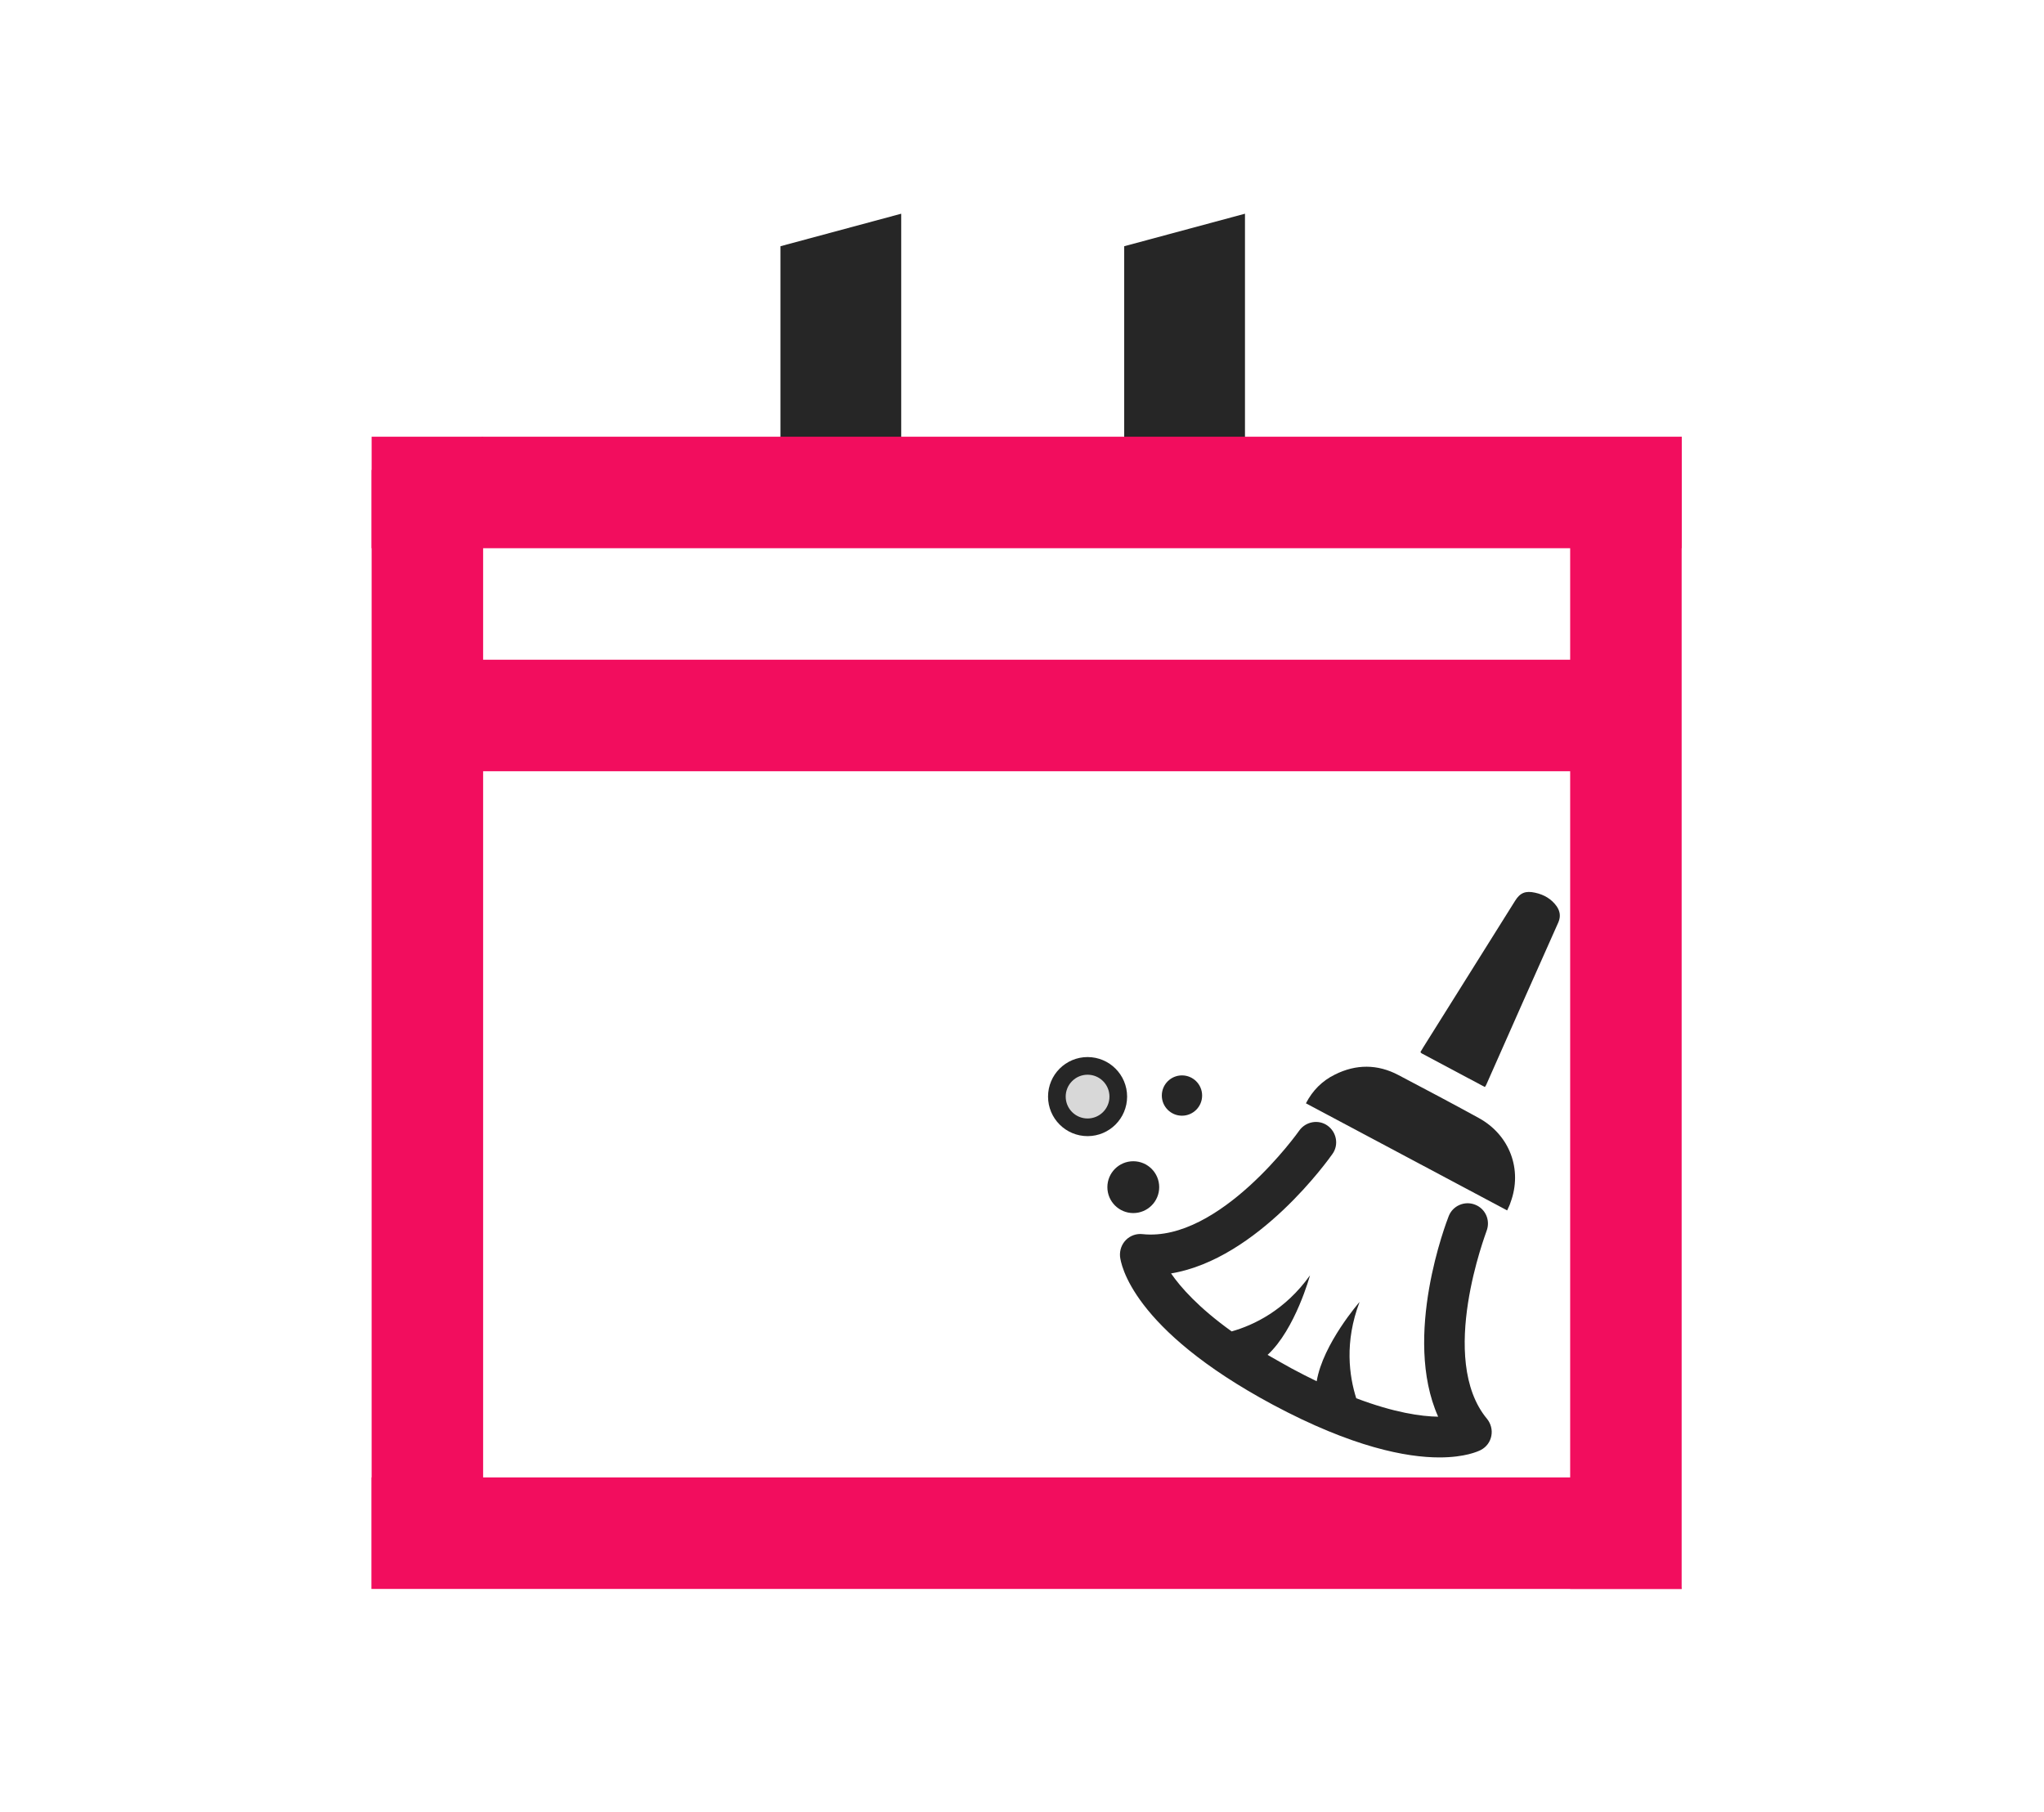
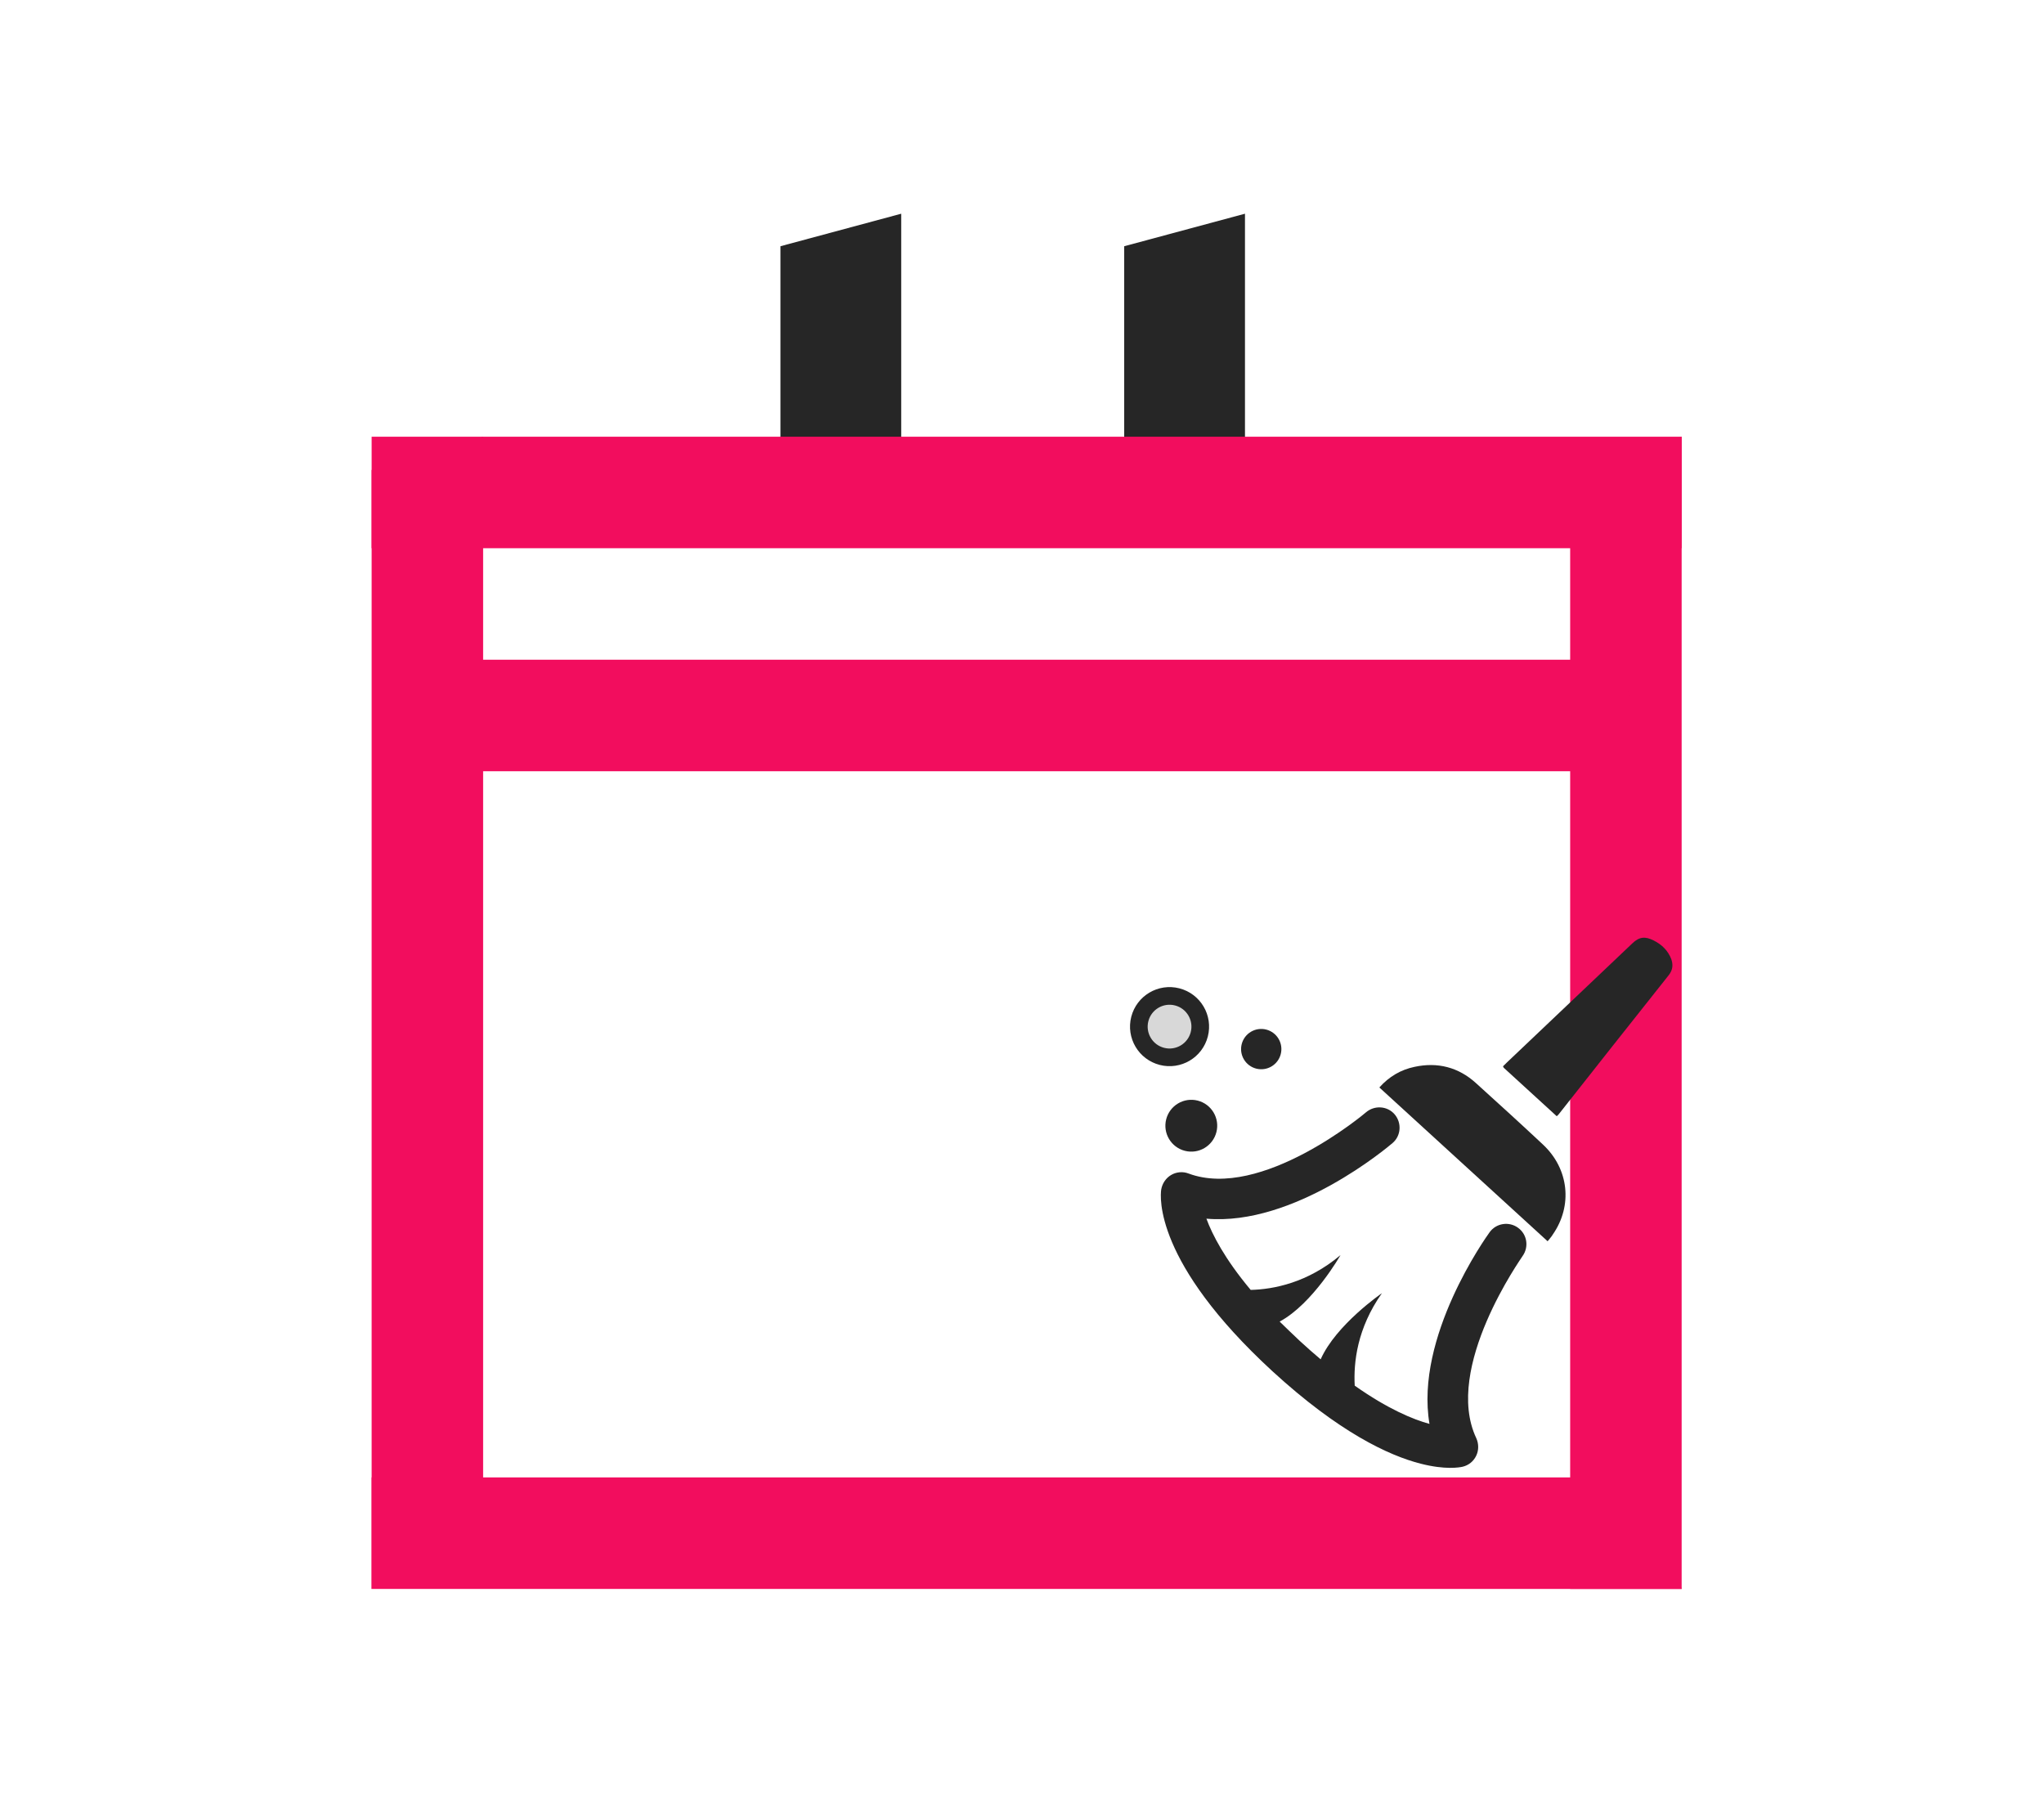
<svg xmlns="http://www.w3.org/2000/svg" viewBox="0 0 220 195" fill="none">
  <path fill-rule="evenodd" clip-rule="evenodd" d="M84 56H97V23L84 26.5L84 56Z" fill="#262626" id="path2" />
  <path fill-rule="evenodd" clip-rule="evenodd" d="M121 56H134V23L121 26.5V56Z" fill="#262626" id="path4" />
  <path fill-rule="evenodd" clip-rule="evenodd" d="M40 159H176.802L181 171H40L40 159Z" fill="#F20D5E" id="path6" />
  <path fill-rule="evenodd" clip-rule="evenodd" d="M181 47V171H169V50.585L181 47Z" fill="#F20D5E" id="path8" />
  <path fill-rule="evenodd" clip-rule="evenodd" d="M40 171V50.585L52 47V167.415L40 171Z" fill="#F20D5E" id="path10" />
  <path fill-rule="evenodd" clip-rule="evenodd" d="M181 59H40V47H181V59Z" fill="#F20D5E" id="path12" />
  <path fill-rule="evenodd" clip-rule="evenodd" d="M178 83H47.874L44 71H174.126L178 83Z" fill="#F20D5E" id="path14" />
-   <g id="g864" transform="matrix(0.2578422,0,0,0.2578422,111.2168,93.41921)" style="fill:#262626;fill-opacity:1">
+   <g id="g864" transform="matrix(0.2497352,0.06414764,-0.06414764,0.2497352,126.3426,85.20998)" style="fill:#262626;fill-opacity:1">
    <g id="g862" style="fill:#262626;fill-opacity:1">
      <path fill="#000000" d="m 185.9,104.3 c -11.1,-6.1 -22.3,-12 -33.5,-17.9 -8.7,-4.6 -17.7,-4.6 -26.5,-0.2 -5.3,2.6 -9.3,6.6 -12.1,12 28.1,14.9 55.9,29.8 84,44.7 0.5,-1.2 1.1,-2.2 1.4,-3.3 5.1,-13.7 -0.3,-28.2 -13.3,-35.3 z" id="path856" style="fill:#262626;fill-opacity:1" />
      <path fill="#000000" d="m 218.5,16 c -2.2,-3.1 -5.3,-4.9 -9,-5.7 -4,-0.9 -6.3,0 -8.4,3.4 -12.8,20.4 -25.5,40.7 -38.3,61.1 -0.4,0.7 -0.8,1.3 -1.2,2 0.2,0.3 0.4,0.5 0.6,0.6 8.7,4.6 17.4,9.3 26.3,14 0.3,-0.5 0.5,-0.7 0.6,-1 10,-22.6 20,-45.2 30.1,-67.8 1,-2.4 0.7,-4.5 -0.7,-6.6 z" id="path858" style="fill:#262626;fill-opacity:1" />
      <path fill="#000000" d="m 189.2,151.5 c 1.7,-4.4 -0.4,-9.3 -4.8,-11 -4.3,-1.7 -9.3,0.4 -11,4.8 -0.9,2.3 -19.4,50.1 -4.4,83.7 -7.1,-0.1 -18.4,-1.7 -34.2,-7.7 -2.9,-9.2 -5,-23.4 1.4,-40.2 0,0 -15.3,17.5 -17.9,33.1 -3.3,-1.6 -6.7,-3.3 -10.4,-5.3 -3.6,-2 -7,-3.9 -10.1,-5.7 C 109.4,192.5 115.5,170 115.5,170 105.1,184.6 92,190.8 82.8,193.4 69,183.5 61.5,175 57.5,169.2 c 36.3,-6 66,-47.9 67.4,-49.9 2.7,-3.8 1.7,-9.1 -2.1,-11.8 -3.8,-2.7 -9.1,-1.7 -11.8,2.1 -0.3,0.5 -33.2,46.6 -65.4,43.2 -2.5,-0.3 -5.1,0.6 -6.9,2.4 -1.8,1.8 -2.7,4.3 -2.5,6.9 0.3,3 4.7,30.2 63.8,61.9 33.3,17.8 55.8,22 69.5,22 10.7,0 16.1,-2.5 17.3,-3.1 2.3,-1.2 3.9,-3.3 4.4,-5.9 0.5,-2.5 -0.2,-5.1 -1.8,-7.1 -20.8,-25 -0.3,-77.8 -0.2,-78.4 z" id="path860" style="fill:#262626;fill-opacity:1" />
    </g>
  </g>
-   <circle style="fill:#262626;fill-opacity:1;stroke:#262626;stroke-width:0" id="path2308" cx="121.978" cy="127.762" r="2.789" />
-   <circle style="fill:#d8d8d8;fill-opacity:1;stroke:#262626;stroke-width:1.9;stroke-dasharray:none;stroke-opacity:1" id="path2310" cx="117.058" cy="118.016" r="3.305" />
-   <circle style="fill:#262626;fill-opacity:1;stroke:#262626;stroke-width:0" id="path2312" cx="127.218" cy="117.903" r="2.169" />
+   <circle style="fill:#262626;fill-opacity:1;stroke:#262626;stroke-width:0" id="path2308" cx="154.331" cy="85.441" r="2.789" transform="rotate(14.40571)" />
+   <circle style="fill:#d8d8d8;fill-opacity:1;stroke:#262626;stroke-width:1.9;stroke-dasharray:none;stroke-opacity:1" id="path2310" cx="149.411" cy="75.695" r="3.305" transform="rotate(14.40571)" />
+   <circle style="fill:#262626;fill-opacity:1;stroke:#262626;stroke-width:0" id="path2312" cx="159.57" cy="75.582" r="2.169" transform="rotate(14.40571)" />
</svg>
